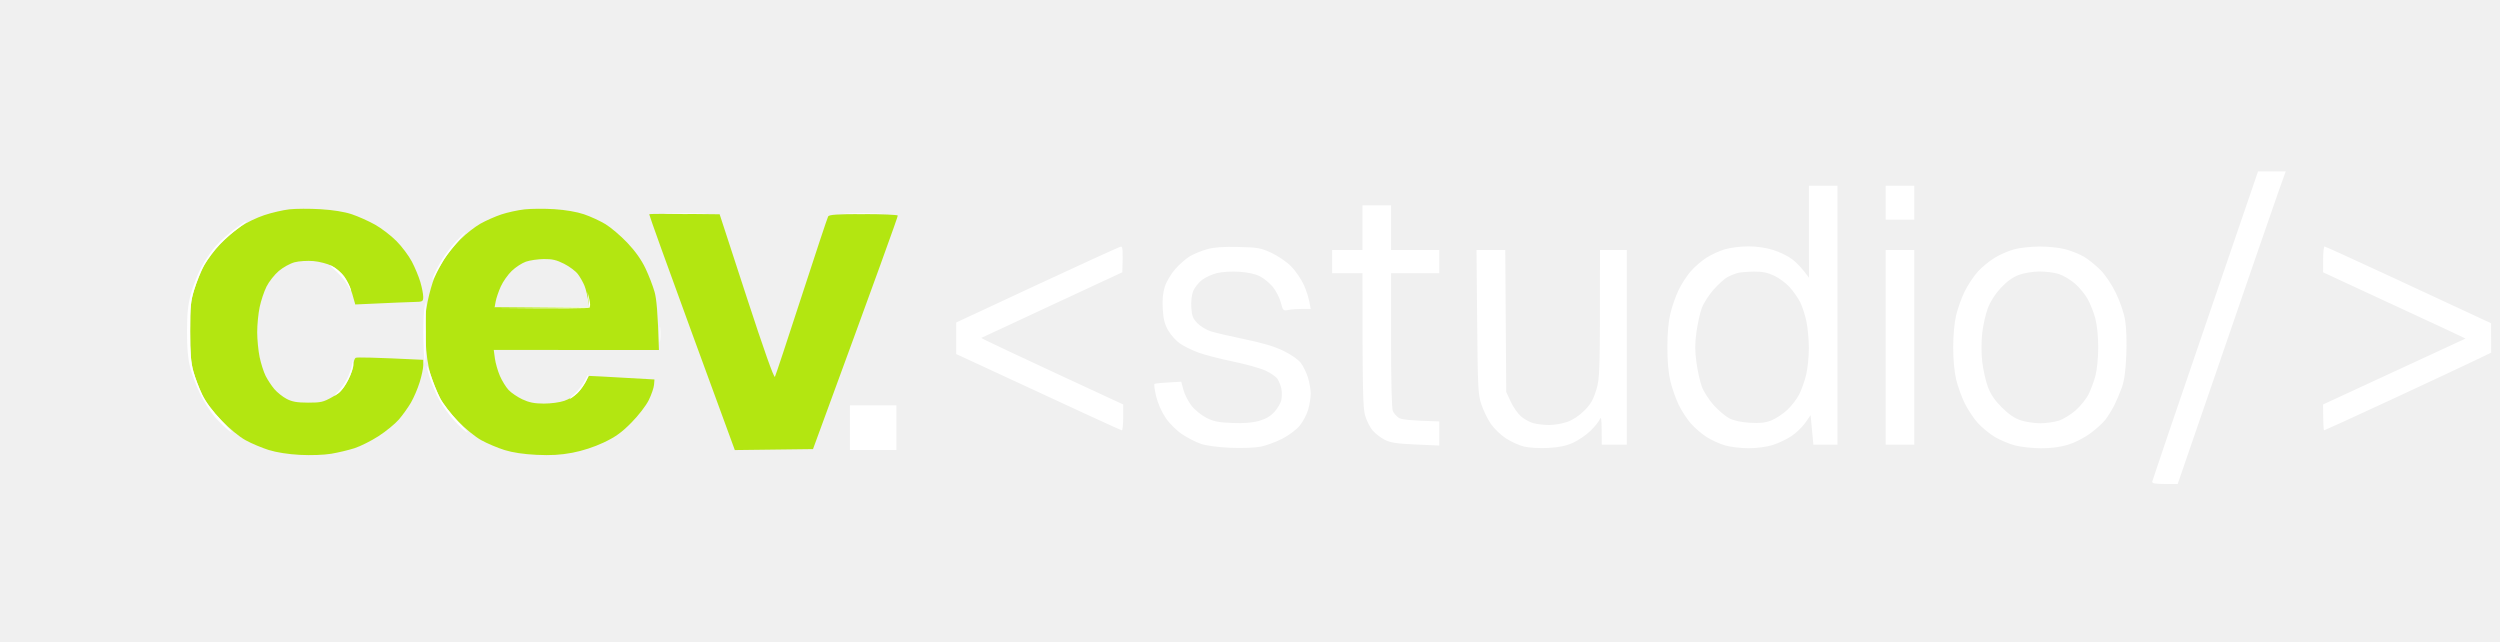
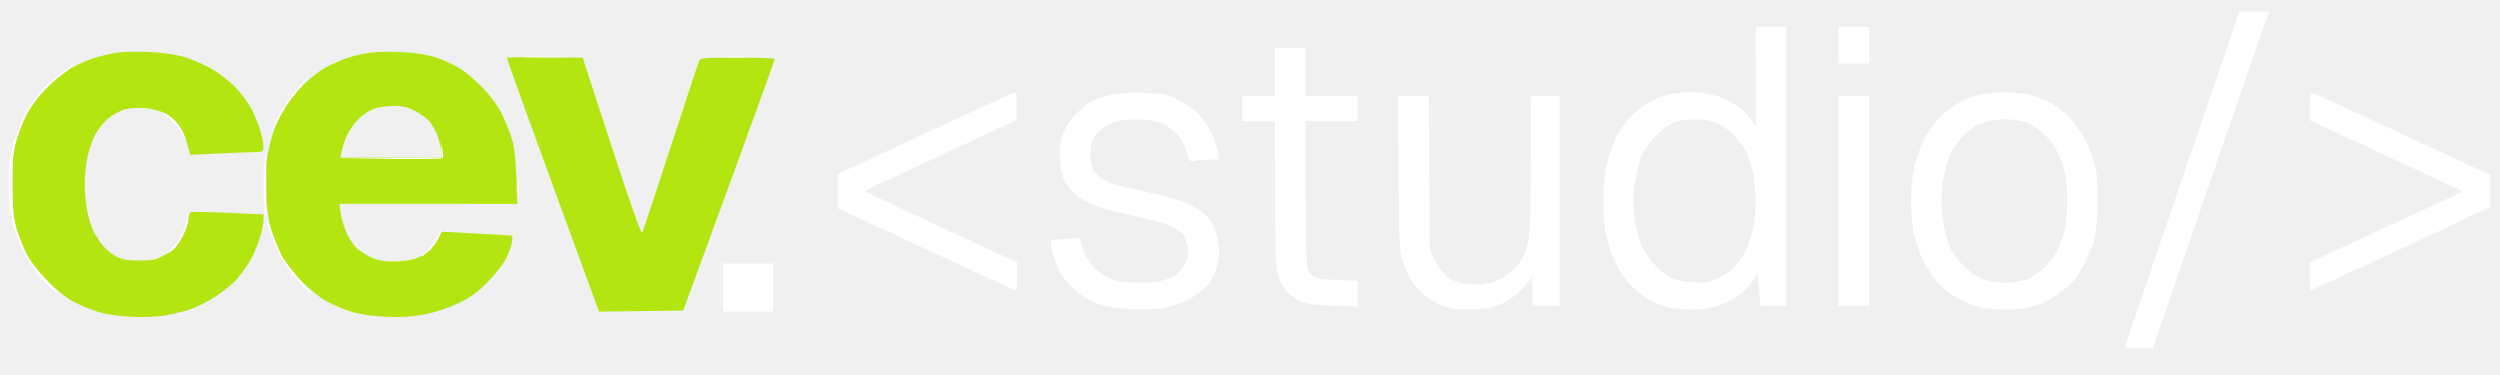
- <svg xmlns="http://www.w3.org/2000/svg" version="1.2" viewBox="0 0 1400 359" width="1400" height="359">
+ <svg xmlns="http://www.w3.org/2000/svg" version="1.2" viewBox="100 90 1300 195" width="1300" height="195">
  <style>
		.s0 { fill: #b3e611 } 
		.s1 { fill: #ffffff } 
	</style>
  <g id="Background">
    <path id="Path 0" fill-rule="evenodd" class="s0" d="m179.5 117.16c7.07 0.42 13.32 1.43 17.5 2.82 3.57 1.2 9.43 3.81 13 5.81 3.57 2 8.97 6.13 12 9.19 3.03 3.05 6.92 8.24 8.65 11.53 1.74 3.3 3.88 8.46 4.76 11.49 0.89 3.03 1.61 6.74 1.6 8.25-0.01 2.64-0.23 2.75-5.26 2.86-2.89 0.06-11.45 0.4-32.79 1.39l-1.72-6c-0.94-3.3-2.96-7.69-4.48-9.75-1.52-2.06-4.67-4.71-7.01-5.89-2.34-1.18-6.95-2.37-10.25-2.66-3.3-0.28-8.03 0.01-10.5 0.66-2.47 0.64-6.48 2.85-8.89 4.9-2.42 2.06-5.51 5.99-6.87 8.74-1.37 2.75-3.1 7.93-3.84 11.5-0.75 3.57-1.37 9.88-1.37 14 0 4.13 0.62 10.43 1.36 14 0.75 3.57 2.26 8.3 3.36 10.5 1.1 2.2 3.3 5.52 4.88 7.39 1.58 1.86 4.67 4.33 6.87 5.48 3.08 1.61 5.84 2.1 12 2.11 7.12 0.02 8.6-0.32 13.5-3.09 4.55-2.56 6.06-4.17 8.75-9.25 1.79-3.38 3.25-7.49 3.25-9.14 0-1.65 0.56-3.29 1.25-3.64 0.69-0.35 9.46-0.24 37.76 1.14l0.02 3c0.01 1.65-0.89 5.93-2 9.5-1.1 3.57-3.32 8.75-4.92 11.5-1.61 2.75-4.65 7-6.76 9.44-2.12 2.44-7.22 6.62-11.35 9.29-4.12 2.66-10.2 5.71-13.5 6.77-3.3 1.06-9.15 2.45-13 3.1-4.11 0.69-11.34 0.95-17.5 0.63-6.57-0.34-13.12-1.37-17.5-2.73-3.85-1.2-9.7-3.67-13-5.49-3.53-1.94-9.11-6.54-13.56-11.16-4.92-5.11-8.65-10.12-10.69-14.35-1.73-3.57-3.95-9.43-4.95-13-1.39-5.02-1.8-10.14-1.8-22.5 0-13.97 0.3-16.95 2.34-23.5 1.29-4.12 3.76-10.15 5.5-13.38 1.74-3.24 5.86-8.67 9.16-12.08 3.3-3.41 8.47-7.85 11.5-9.87 3.03-2.03 8.88-4.81 13-6.19 4.13-1.38 10.43-2.84 14-3.25 3.57-0.4 11.45-0.44 17.5-0.07zm131-0.02c6.1 0.39 12.54 1.5 16.5 2.84 3.57 1.21 8.98 3.69 12 5.51 3.02 1.82 8.54 6.5 12.25 10.41 4.48 4.71 7.91 9.54 10.2 14.35 1.9 3.99 4.2 9.95 5.12 13.25 1.04 3.72 1.82 11.03 2.43 32.5l-92.5-0.03 0.64 4.77c0.35 2.62 1.61 7.01 2.8 9.76 1.19 2.75 3.38 6.29 4.86 7.88 1.49 1.58 4.95 3.94 7.7 5.24 3.74 1.76 6.76 2.37 12 2.39 3.86 0.02 9.02-0.67 11.5-1.54 2.48-0.86 5.78-2.78 7.34-4.27 1.56-1.48 3.65-4.27 6.46-9.7l7.35 0.35c4.04 0.2 12.3 0.65 29.35 1.65l-0.24 3c-0.13 1.65-1.44 5.48-2.92 8.5-1.54 3.15-5.71 8.56-9.76 12.67-5.56 5.62-8.91 8.02-15.58 11.17-5.28 2.49-11.91 4.65-17.5 5.7-6.55 1.24-11.99 1.55-20 1.17-7.21-0.34-13.41-1.27-18-2.7-3.85-1.2-9.7-3.68-13-5.51-3.34-1.85-9.15-6.58-13.11-10.66-4.04-4.17-8.42-9.93-10.14-13.34-1.66-3.3-3.99-9.15-5.18-13-1.47-4.78-2.35-10.96-2.76-19.5-0.46-9.74-0.21-14.38 1.13-21 0.95-4.68 2.67-10.75 3.82-13.5 1.16-2.75 3.67-7.47 5.58-10.5 1.91-3.02 5.99-8 9.07-11.05 3.07-3.06 8.07-6.96 11.09-8.67 3.02-1.71 8.31-4.05 11.75-5.2 3.44-1.14 9.29-2.42 13-2.83 3.71-0.41 11.25-0.46 16.75-0.11zm-23.93 34.58c-2.17 2.08-4.94 6.03-6.16 8.78-1.23 2.75-2.49 6.46-2.82 8.25l-0.59 3.25h53c-0.98-6.59-1.91-10.07-2.69-12-0.79-1.93-2.45-4.85-3.69-6.5-1.24-1.65-4.7-4.24-7.69-5.76-4.25-2.16-6.74-2.74-11.43-2.67-3.3 0.05-7.8 0.71-10 1.47-2.2 0.77-5.77 3.09-7.93 5.18zm116.43-31.72l15.09 46.25c9.74 29.83 15.37 45.72 15.88 44.75 0.43-0.82 7.14-21.07 14.91-45 7.78-23.93 14.47-44.09 14.88-44.8 0.57-1.01 5.15-1.31 19.74-1.3 10.45 0.01 19.12 0.37 19.26 0.81 0.15 0.43-10.48 30.04-47.48 130.79l-43.78 0.54-24.09-65.77c-13.24-36.17-23.98-66-23.84-66.27 0.13-0.28 9.05-0.39 39.43 0z" />
    <path id="Path 1" fill-rule="evenodd" class="s1" d="m1264.49 96h15.51l-3.86 10.75c-2.12 5.91-15.73 45.3-56.64 164.31l-7.25-0.03c-5.51-0.02-7.19-0.35-7-1.37 0.14-0.74 13.52-40.11 29.75-87.5zm-251.5 8h16v145l-13.5 0.02-1.55-16.52-2.97 4.25c-1.64 2.34-5.11 5.69-7.73 7.45-2.61 1.76-7.33 4.01-10.5 5-3.44 1.08-8.85 1.8-13.5 1.81-4.26 0-10.22-0.71-13.25-1.59-3.02-0.88-7.71-3.02-10.41-4.76-2.71-1.74-6.68-5.19-8.83-7.66-2.15-2.48-5.2-7.2-6.78-10.5-1.58-3.3-3.62-9.15-4.55-13-1.1-4.56-1.69-11.18-1.69-19 0-7.82 0.59-14.44 1.69-19 0.93-3.85 2.97-9.7 4.55-13 1.58-3.3 4.63-8.03 6.78-10.5 2.15-2.48 6.12-5.92 8.83-7.66 2.7-1.74 7.39-3.88 10.41-4.76 3.03-0.88 8.88-1.61 13-1.61 4.76-0.01 9.88 0.73 14 2.01 3.58 1.12 8.41 3.49 10.73 5.27 2.32 1.79 5.37 4.82 9.31 10.25zm-45.7 51.22c-1.54 0.84-4.97 3.94-7.62 6.9-2.64 2.96-5.64 7.63-6.66 10.38-1.01 2.75-2.37 8.82-3.01 13.5-0.88 6.46-0.88 10.54 0.01 17 0.64 4.67 1.99 10.75 3.01 13.5 1.01 2.75 4.01 7.42 6.65 10.38 2.65 2.96 6.62 6.29 8.82 7.41 2.56 1.3 6.69 2.18 11.5 2.47 5.66 0.33 8.6 0 12-1.35 2.47-0.99 6.46-3.62 8.87-5.85 2.4-2.23 5.44-6.2 6.75-8.81 1.31-2.61 3.05-7.56 3.86-11 0.82-3.44 1.49-10.08 1.49-14.75-0.01-4.68-0.62-11.43-1.37-15-0.74-3.58-2.31-8.41-3.48-10.75-1.17-2.34-3.81-6.12-5.87-8.41-2.07-2.28-6-5.2-8.75-6.49-3.72-1.73-6.67-2.31-11.5-2.25-3.58 0.04-7.72 0.41-9.2 0.83-1.48 0.42-3.95 1.45-5.5 2.29zm88.7-51.22h16v19h-16zm-293 11h16v25h27v13h-27v37.5c0 23.63 0.38 38.33 1.03 39.75 0.57 1.24 2.03 2.9 3.25 3.7 1.48 0.98 5.62 1.56 22.72 2.05l0.01 13.5-13.26-0.58c-10.53-0.47-14.08-1.01-17.25-2.62-2.2-1.11-5.24-3.44-6.75-5.16-1.52-1.73-3.43-5.5-4.26-8.39-1.23-4.26-1.51-12.25-1.49-79.75h-17v-13h17zm-379 4.42c10.72 0 15 0.15 9.5 0.33-5.5 0.17-14.28 0.17-19.5 0-5.23-0.18-0.73-0.33 10-0.33zm99.5-0.01c9.9 0 13.72 0.15 8.5 0.34-5.23 0.18-13.33 0.18-18-0.01-4.68-0.18-0.4-0.33 9.5-0.33zm-345.67 4.59c0.31 0 0.14 0.36-0.38 0.8-0.53 0.44-3.54 2.73-6.7 5.08-3.16 2.35-7.82 6.82-10.36 9.94-2.54 3.13-5.64 7.7-6.9 10.18-1.25 2.47-3.34 7.87-4.64 12-2.06 6.57-2.35 9.48-2.35 23.5 0 12.36 0.41 17.48 1.8 22.5 0.99 3.57 3.22 9.42 4.94 13 2.08 4.3 5.86 9.35 11.2 14.94 5.14 5.38 6.64 7.37 4.15 5.5-2.14-1.62-5.86-5.19-8.26-7.94-2.4-2.75-6.12-8.6-8.26-13-2.15-4.4-4.68-11.15-5.64-15-1.23-4.92-1.73-10.86-1.7-20 0.03-10.09 0.52-14.79 2.2-21 1.19-4.4 3.83-11.12 5.86-14.94 2.04-3.82 5.73-9.19 8.21-11.93 2.47-2.75 7.14-6.94 10.38-9.31 3.23-2.38 6.13-4.32 6.45-4.32zm122.94 6c0.19 0-1.77 2.36-4.36 5.25-2.6 2.89-6.14 7.5-7.88 10.25-1.75 2.75-3.81 6.46-4.6 8.26-0.79 1.79-1.56 3.14-1.71 3-0.15-0.15 0.28-1.61 0.96-3.26 0.68-1.65 2.76-5.48 4.62-8.5 1.87-3.03 5.47-7.64 8.01-10.25 2.53-2.61 4.77-4.75 4.96-4.75zm366.99 8.09c0.93-0.07 1.19 1.81 0.74 14.39l-39.22 18.24c-21.56 10.03-39.45 18.36-39.74 18.51-0.3 0.15 17.46 8.59 79.46 37.27v7.25c0 3.99-0.34 7.25-0.75 7.25-0.42-0.01-21.45-9.62-92.75-42.73v-17.68l45.5-21.2c25.02-11.66 46.07-21.25 46.76-21.3zm65.74 0.21c10.92 0.25 12.58 0.55 18.5 3.29 3.57 1.65 8.5 5.01 10.95 7.46 2.44 2.45 5.68 7.15 7.19 10.45 1.5 3.3 2.99 7.69 3.86 13.5l-4.75-0.01c-2.62-0.01-6.1 0.25-7.75 0.58-2.89 0.58-3.05 0.42-4.26-4.24-0.7-2.65-2.72-6.58-4.5-8.72-1.78-2.15-5.04-4.81-7.24-5.92-2.52-1.27-6.79-2.2-11.5-2.5-4.28-0.28-9.65 0.04-12.5 0.74-2.75 0.67-6.55 2.42-8.44 3.89-1.89 1.48-4.08 4.25-4.86 6.18-0.86 2.11-1.28 5.76-1.06 9.18 0.29 4.68 0.88 6.21 3.36 8.77 1.65 1.7 5.02 3.76 7.5 4.57 2.47 0.81 11.02 2.81 19 4.45 10.13 2.07 16.68 4.03 21.75 6.5 4.27 2.08 8.27 4.87 9.73 6.78 1.37 1.79 3.17 5.5 4.01 8.25 0.85 2.75 1.53 6.8 1.53 9 0 2.2-0.66 6.25-1.47 9-0.8 2.75-2.97 6.8-4.82 9-1.9 2.26-6.15 5.41-9.79 7.26-3.54 1.79-8.92 3.76-11.94 4.37-3.15 0.63-10.42 0.9-17 0.62-6.96-0.3-13.48-1.17-16.5-2.2-2.75-0.93-7.47-3.35-10.49-5.37-3.22-2.16-7.04-5.96-9.23-9.18-2.24-3.29-4.38-8.12-5.31-12-0.87-3.58-1.29-6.73-0.94-7 0.35-0.28 3.86-0.67 14.97-1.24l1.25 4.62c0.68 2.54 2.71 6.5 4.5 8.81 1.78 2.3 5.5 5.34 8.25 6.74 4.06 2.08 6.77 2.62 14.5 2.94 6.55 0.26 11.2-0.1 15-1.16 3.87-1.09 6.46-2.6 8.75-5.13 1.78-1.97 3.52-5.04 3.86-6.83 0.34-1.79 0.31-4.6-0.06-6.25-0.38-1.65-1.33-4.01-2.12-5.25-0.79-1.24-3.8-3.35-6.68-4.69-2.89-1.34-11.1-3.64-18.25-5.1-7.15-1.47-15.93-3.74-19.5-5.06-3.58-1.32-8.25-3.63-10.38-5.15-2.13-1.51-5.03-4.78-6.45-7.25-1.96-3.42-2.69-6.31-3.02-12-0.29-5.17 0.07-9.05 1.17-12.5 0.9-2.81 3.48-7.14 5.89-9.89 2.36-2.68 6.09-5.92 8.29-7.2 2.2-1.27 6.47-3.01 9.5-3.86 3.89-1.09 9-1.45 17.5-1.25zm448.5-0.24c4.7-0.04 11.18 0.63 14.5 1.49 3.3 0.85 8.02 2.74 10.5 4.2 2.47 1.45 6.63 4.8 9.25 7.44 2.89 2.93 6.31 8.04 8.73 13.06 2.39 4.93 4.45 11.06 5.13 15.25 0.67 4.1 0.93 12.18 0.62 19.5-0.37 8.79-1.1 14.13-2.48 18-1.08 3.02-3 7.52-4.25 10-1.26 2.47-3.46 6.04-4.9 7.93-1.43 1.89-5.3 5.4-8.6 7.82-3.5 2.55-8.71 5.19-12.5 6.34-4.28 1.28-9.4 1.95-15 1.94-4.68-0.01-11.2-0.72-14.5-1.57-3.3-0.85-8.41-2.99-11.36-4.75-2.95-1.77-7.23-5.26-9.5-7.77-2.28-2.51-5.58-7.46-7.34-11-1.76-3.54-3.94-9.59-4.85-13.44-1.01-4.28-1.65-11.28-1.65-18 0-6.72 0.64-13.72 1.65-18 0.91-3.85 3.09-9.9 4.85-13.44 1.76-3.54 5.06-8.49 7.34-11 2.27-2.51 6.55-6.01 9.5-7.77 2.95-1.77 7.83-3.88 10.86-4.69 3.02-0.81 9.32-1.5 14-1.54zm-21.5 23.14c-3.17 3.39-5.83 7.54-7.27 11.32-1.25 3.29-2.68 9.58-3.18 13.98-0.53 4.74-0.53 11.26 0 16 0.49 4.4 1.9 10.7 3.12 14 1.6 4.3 3.8 7.58 7.78 11.57 3.84 3.86 7.09 6.1 10.55 7.27 2.75 0.92 7.7 1.68 11 1.68 3.3 0 8.02-0.66 10.5-1.48 2.47-0.81 6.7-3.4 9.38-5.76 2.69-2.35 5.96-6.42 7.25-9.03 1.3-2.61 3.04-7.34 3.87-10.5 0.86-3.27 1.51-10.06 1.51-15.75 0-5.86-0.65-12.48-1.57-16-0.86-3.3-2.78-8.2-4.25-10.89-1.48-2.7-4.72-6.65-7.19-8.79-2.48-2.13-6.53-4.55-9-5.36-2.48-0.82-7.43-1.45-11-1.42-3.77 0.04-8.61 0.85-11.5 1.94-3.36 1.26-6.65 3.63-10 7.22zm181.25-23.18c0.41 0.01 17.62 7.86 38.25 17.43 20.62 9.57 41.43 19.24 55 25.55l0.06 16.5-12.28 5.87c-6.76 3.24-27.7 13.02-46.53 21.75-18.84 8.74-34.48 15.88-34.75 15.88-0.28 0-0.52-3.26-0.57-14.5l39.79-18.4c21.88-10.12 39.87-18.45 39.99-18.5 0.11-0.06-17.79-8.43-79.77-37.1l0.03-7.25c0.01-3.99 0.36-7.24 0.78-7.23zm-474.89 1.98h16.1l0.54 79.5 2.5 5.4c1.37 2.98 3.96 6.69 5.75 8.25 1.78 1.57 4.93 3.3 7 3.84 2.06 0.55 6 1.01 8.75 1.02 2.75 0.01 7.25-0.75 10-1.69 3.14-1.06 6.71-3.39 9.6-6.26 3.62-3.58 5.07-6.06 6.77-11.56 2.06-6.64 2.17-8.86 2.13-78.5h15v109h-14l-0.07-8.25c-0.04-6.11-0.3-7.67-1-6-0.51 1.24-2.85 4.14-5.18 6.45-2.34 2.31-6.73 5.32-9.75 6.7-4.02 1.82-7.79 2.61-14 2.94-4.84 0.26-10.65-0.07-13.5-0.75-2.75-0.66-7.37-2.75-10.25-4.65-2.89-1.89-6.69-5.58-8.45-8.19-1.76-2.61-4.1-7.45-5.21-10.75-1.85-5.53-2.03-9.18-2.37-46.25zm229.14 0h16v109h-16zm-869 9.63c1.93 1.09 4.7 3.76 6.17 5.93 1.47 2.17 2.94 5.06 3.25 6.44 0.32 1.37-0.24 0.7-1.26-1.5-1.01-2.2-4.05-5.99-6.75-8.43-4.35-3.92-4.51-4.2-1.41-2.44zm51.33 19.37c0.1 0 0.17 7.61 0.17 16.92 0 9.3-0.22 17.14-0.5 17.41-0.27 0.27-0.66-4.98-0.86-11.67-0.2-6.69-0.05-14.52 0.34-17.41 0.38-2.89 0.76-5.25 0.85-5.25zm131.39 14.5c0.22 1.65 0.23 4.8 0.01 7-0.22 2.2-0.4 0.85-0.4-3 0-3.85 0.17-5.65 0.39-4zm-172.45 18l0.43 2.5c0.25 1.49-0.77 4.93-2.54 8.5-1.62 3.3-4.24 6.85-5.81 7.88-2.83 1.88-2.83 1.87 0.35-1.5 1.75-1.86 4.1-5.41 5.22-7.88 1.12-2.48 2.11-5.63 2.2-7zm44.1 9c1.26 3.85 3.55 9.47 5.1 12.5 1.54 3.02 6.23 9.06 10.41 13.42q7.63 7.93 3.71 5c-2.15-1.61-5.92-5.4-8.37-8.42-2.46-3.03-5.6-7.75-6.99-10.5-1.38-2.75-3.36-7.48-4.39-10.5-1.03-3.03-1.85-6.18-1.82-7 0.04-0.83 1.09 1.65 2.35 5.5zm88.06-0.5c0.23 0-0.28 1.46-1.13 3.25-0.84 1.79-2.72 4.53-4.17 6.09-1.45 1.56-3.54 3.29-4.64 3.85-1.1 0.56-0.24-0.49 1.9-2.34 2.14-1.84 4.73-5.04 5.76-7.1 1.03-2.06 2.06-3.75 2.28-3.75zm146.56 17h26v25h-26zm-146.96-63.5l0.99 4c0.54 2.2 0.6 4.34 0.14 4.77-0.47 0.42-12.74 0.64-53.67 0.19l53.5-0.46z" />
  </g>
</svg>
